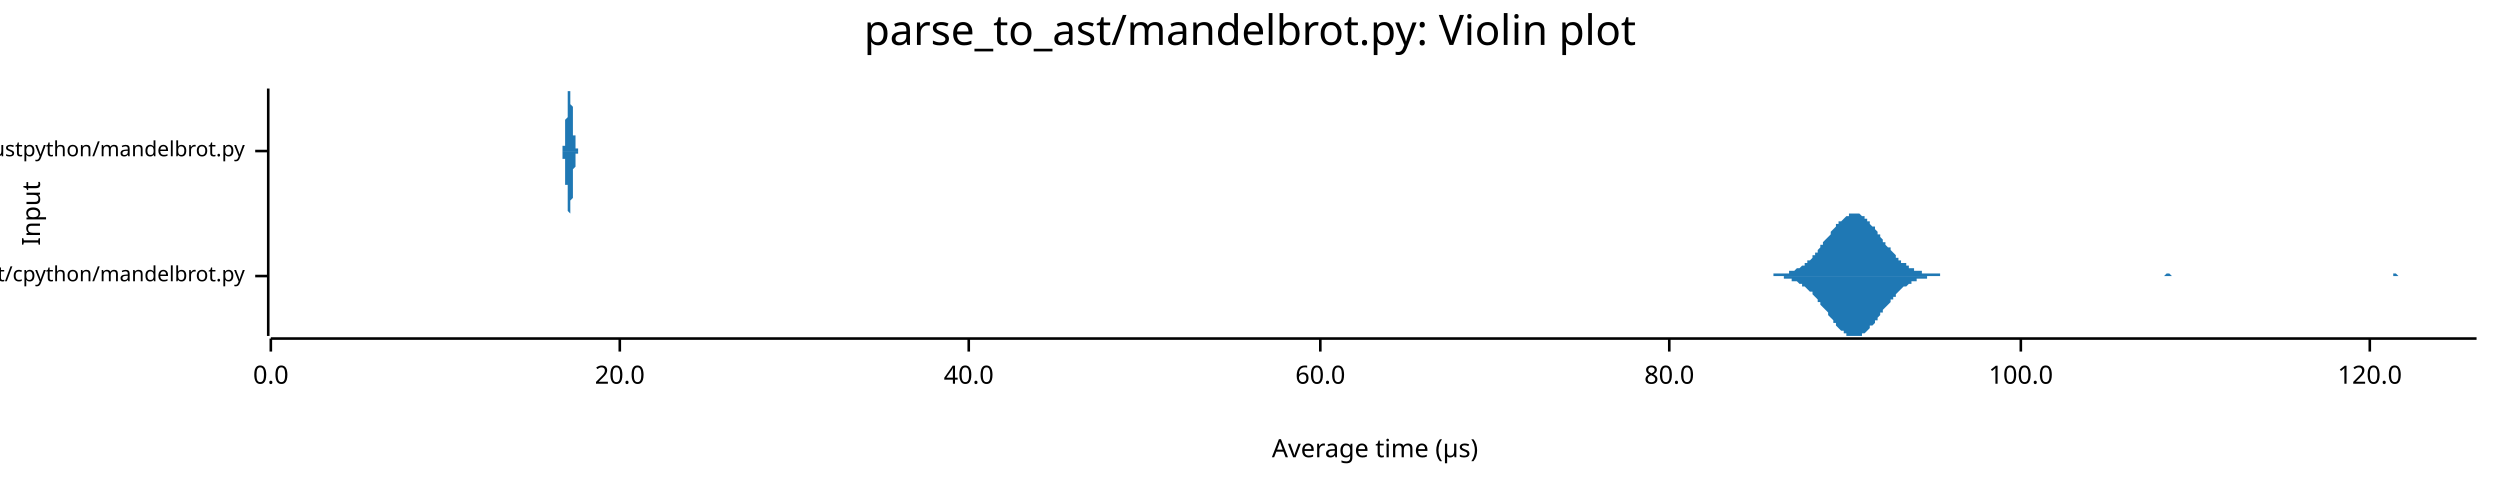
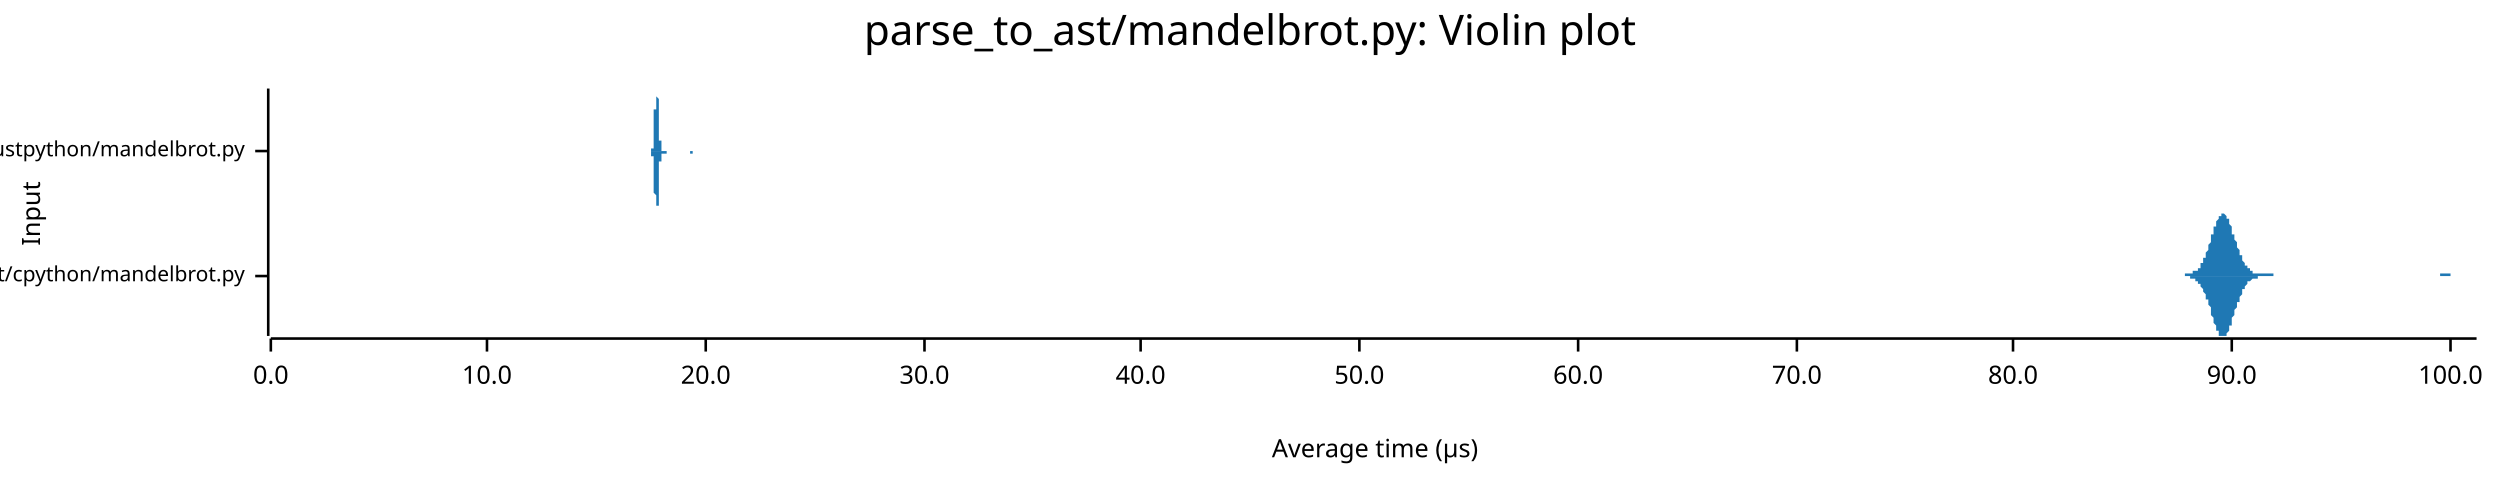
<svg xmlns="http://www.w3.org/2000/svg" width="960" height="186" viewBox="0 0 960 186">
  <text x="480" y="5" dy="0.76em" text-anchor="middle" font-family="sans-serif" font-size="16.129" opacity="1" fill="#000000">
parse_to_ast/mandelbrot.py: Violin plot
</text>
  <text x="8" y="82" dy="0.76em" text-anchor="middle" font-family="sans-serif" font-size="9.677" opacity="1" fill="#000000" transform="rotate(270, 8, 82)">
Input
</text>
  <text x="528" y="178" dy="-0.5ex" text-anchor="middle" font-family="sans-serif" font-size="9.677" opacity="1" fill="#000000">
Average time (µs)
</text>
  <polyline fill="none" opacity="1" stroke="#000000" stroke-width="1" points="103,34 103,129 " />
  <text x="94" y="106" dy="0.5ex" text-anchor="end" font-family="sans-serif" font-size="8.065" opacity="1" fill="#000000">
parse_to_ast/cpython/mandelbrot.py
</text>
  <polyline fill="none" opacity="1" stroke="#000000" stroke-width="1" points="98,106 103,106 " />
  <text x="94" y="58" dy="0.5ex" text-anchor="end" font-family="sans-serif" font-size="8.065" opacity="1" fill="#000000">
parse_to_ast/rustpython/mandelbrot.py
</text>
  <polyline fill="none" opacity="1" stroke="#000000" stroke-width="1" points="98,58 103,58 " />
  <polyline fill="none" opacity="1" stroke="#000000" stroke-width="1" points="104,130 951,130 " />
  <text x="104" y="140" dy="0.76em" text-anchor="middle" font-family="sans-serif" font-size="9.677" opacity="1" fill="#000000">
0.0
</text>
  <polyline fill="none" opacity="1" stroke="#000000" stroke-width="1" points="104,130 104,135 " />
-   <text x="238" y="140" dy="0.76em" text-anchor="middle" font-family="sans-serif" font-size="9.677" opacity="1" fill="#000000">
+   <text x="187" y="140" dy="0.76em" text-anchor="middle" font-family="sans-serif" font-size="9.677" opacity="1" fill="#000000">
+ 10.0
+ </text>
+   <polyline fill="none" opacity="1" stroke="#000000" stroke-width="1" points="187,130 187,135 " />
+   <text x="271" y="140" dy="0.76em" text-anchor="middle" font-family="sans-serif" font-size="9.677" opacity="1" fill="#000000">
20.0
</text>
-   <polyline fill="none" opacity="1" stroke="#000000" stroke-width="1" points="238,130 238,135 " />
-   <text x="372" y="140" dy="0.76em" text-anchor="middle" font-family="sans-serif" font-size="9.677" opacity="1" fill="#000000">
+   <polyline fill="none" opacity="1" stroke="#000000" stroke-width="1" points="271,130 271,135 " />
+   <text x="355" y="140" dy="0.76em" text-anchor="middle" font-family="sans-serif" font-size="9.677" opacity="1" fill="#000000">
+ 30.0
+ </text>
+   <polyline fill="none" opacity="1" stroke="#000000" stroke-width="1" points="355,130 355,135 " />
+   <text x="438" y="140" dy="0.76em" text-anchor="middle" font-family="sans-serif" font-size="9.677" opacity="1" fill="#000000">
40.0
</text>
-   <polyline fill="none" opacity="1" stroke="#000000" stroke-width="1" points="372,130 372,135 " />
-   <text x="507" y="140" dy="0.76em" text-anchor="middle" font-family="sans-serif" font-size="9.677" opacity="1" fill="#000000">
+   <polyline fill="none" opacity="1" stroke="#000000" stroke-width="1" points="438,130 438,135 " />
+   <text x="522" y="140" dy="0.76em" text-anchor="middle" font-family="sans-serif" font-size="9.677" opacity="1" fill="#000000">
+ 50.0
+ </text>
+   <polyline fill="none" opacity="1" stroke="#000000" stroke-width="1" points="522,130 522,135 " />
+   <text x="606" y="140" dy="0.76em" text-anchor="middle" font-family="sans-serif" font-size="9.677" opacity="1" fill="#000000">
60.0
</text>
-   <polyline fill="none" opacity="1" stroke="#000000" stroke-width="1" points="507,130 507,135 " />
-   <text x="641" y="140" dy="0.76em" text-anchor="middle" font-family="sans-serif" font-size="9.677" opacity="1" fill="#000000">
+   <polyline fill="none" opacity="1" stroke="#000000" stroke-width="1" points="606,130 606,135 " />
+   <text x="690" y="140" dy="0.76em" text-anchor="middle" font-family="sans-serif" font-size="9.677" opacity="1" fill="#000000">
+ 70.0
+ </text>
+   <polyline fill="none" opacity="1" stroke="#000000" stroke-width="1" points="690,130 690,135 " />
+   <text x="773" y="140" dy="0.76em" text-anchor="middle" font-family="sans-serif" font-size="9.677" opacity="1" fill="#000000">
80.0
</text>
-   <polyline fill="none" opacity="1" stroke="#000000" stroke-width="1" points="641,130 641,135 " />
-   <text x="776" y="140" dy="0.76em" text-anchor="middle" font-family="sans-serif" font-size="9.677" opacity="1" fill="#000000">
+   <polyline fill="none" opacity="1" stroke="#000000" stroke-width="1" points="773,130 773,135 " />
+   <text x="857" y="140" dy="0.76em" text-anchor="middle" font-family="sans-serif" font-size="9.677" opacity="1" fill="#000000">
+ 90.0
+ </text>
+   <polyline fill="none" opacity="1" stroke="#000000" stroke-width="1" points="857,130 857,135 " />
+   <text x="941" y="140" dy="0.76em" text-anchor="middle" font-family="sans-serif" font-size="9.677" opacity="1" fill="#000000">
100.0
</text>
-   <polyline fill="none" opacity="1" stroke="#000000" stroke-width="1" points="776,130 776,135 " />
-   <text x="910" y="140" dy="0.76em" text-anchor="middle" font-family="sans-serif" font-size="9.677" opacity="1" fill="#000000">
- 120.0
- </text>
-   <polyline fill="none" opacity="1" stroke="#000000" stroke-width="1" points="910,130 910,135 " />
-   <polygon opacity="1" fill="#1F78B4" points="678,106 679,106 679,106 680,106 680,106 681,106 681,105 682,105 682,105 683,105 683,105 684,105 685,105 685,105 686,105 686,105 687,105 687,104 688,104 688,104 689,104 689,104 690,103 691,103 691,103 692,102 692,102 693,102 693,101 694,101 694,100 695,100 696,99 696,98 697,98 697,97 698,97 698,96 699,95 699,94 700,94 700,93 701,92 702,91 702,91 703,90 703,89 704,88 704,88 705,87 705,86 706,86 706,85 707,85 708,84 708,84 709,83 709,83 710,83 710,82 711,82 711,82 712,82 712,82 713,82 714,82 714,82 715,83 715,83 716,83 716,84 717,84 717,85 718,85 718,86 719,87 720,87 720,88 721,89 721,90 722,90 722,91 723,92 723,93 724,93 724,94 725,95 726,95 726,96 727,97 727,97 728,98 728,99 729,99 729,100 730,100 730,101 731,101 732,101 732,102 733,102 733,103 734,103 734,103 735,103 735,104 736,104 736,104 737,104 738,104 738,105 739,105 739,105 740,105 740,105 741,105 741,105 742,105 742,105 743,105 744,105 744,105 745,105 745,106 746,106 746,106 747,106 747,106 748,106 748,106 749,106 750,106 750,106 751,106 751,106 752,106 752,106 753,106 753,106 754,106 754,106 755,106 756,106 756,106 757,106 757,106 758,106 758,106 759,106 759,106 760,106 760,106 761,106 762,106 762,106 763,106 763,106 764,106 764,106 765,106 765,106 766,106 766,106 767,106 768,106 768,106 769,106 769,106 770,106 770,106 771,106 771,106 772,106 772,106 773,106 774,106 774,106 775,106 775,106 776,106 776,106 777,106 777,106 778,106 778,106 779,106 780,106 780,106 781,106 781,106 782,106 782,106 783,106 783,106 784,106 785,106 785,106 786,106 786,106 787,106 787,106 788,106 788,106 789,106 789,106 790,106 791,106 791,106 792,106 792,106 793,106 793,106 794,106 794,106 795,106 795,106 796,106 797,106 797,106 798,106 798,106 799,106 799,106 800,106 800,106 801,106 801,106 802,106 803,106 803,106 804,106 804,106 805,106 805,106 806,106 806,106 807,106 807,106 808,106 809,106 809,106 810,106 810,106 811,106 811,106 812,106 812,106 813,106 813,106 814,106 815,106 815,106 816,106 816,106 817,106 817,106 818,106 818,106 819,106 819,106 820,106 821,106 821,106 822,106 822,106 823,106 823,106 824,106 824,106 825,106 825,106 826,106 827,106 827,106 828,106 828,106 829,106 829,106 830,106 830,106 831,106 831,106 832,105 833,105 833,105 834,106 834,106 835,106 835,106 836,106 836,106 837,106 837,106 838,106 839,106 839,106 840,106 840,106 841,106 841,106 842,106 842,106 843,106 843,106 844,106 845,106 845,106 846,106 846,106 847,106 847,106 848,106 848,106 849,106 849,106 850,106 851,106 851,106 852,106 852,106 853,106 853,106 854,106 854,106 855,106 855,106 856,106 857,106 857,106 858,106 858,106 859,106 859,106 860,106 860,106 861,106 861,106 862,106 863,106 863,106 864,106 864,106 865,106 865,106 866,106 866,106 867,106 868,106 868,106 869,106 869,106 870,106 870,106 871,106 871,106 872,106 872,106 873,106 874,106 874,106 875,106 875,106 876,106 876,106 877,106 877,106 878,106 878,106 879,106 880,106 880,106 881,106 881,106 882,106 882,106 883,106 883,106 884,106 884,106 885,106 886,106 886,106 887,106 887,106 888,106 888,106 889,106 889,106 890,106 890,106 891,106 892,106 892,106 893,106 893,106 894,106 894,106 895,106 895,106 896,106 896,106 897,106 898,106 898,106 899,106 899,106 900,106 900,106 901,106 901,106 902,106 902,106 903,106 904,106 904,106 905,106 905,106 906,106 906,106 907,106 907,106 908,106 908,106 909,106 910,106 910,106 911,106 911,106 912,106 912,106 913,106 913,106 914,106 914,106 915,106 916,106 916,106 917,106 917,106 918,106 918,106 919,106 919,105 920,105 920,105 921,106 922,106 922,106 923,106 923,106 924,106 924,106 925,106 925,106 926,106 926,106 927,106 928,106 928,106 929,106 929,106 930,106 930,106 931,106 931,106 932,106 932,106 933,106 934,106 934,106 935,106 935,106 936,106 936,106 937,106 937,106 938,106 938,106 939,106 940,106 940,106 941,106 941,106 942,106 942,106 943,106 943,106 944,106 944,106 945,106 946,106 946,106 947,106 947,106 948,106 948,106 949,106 949,106 950,106 951,106 951,106 678,106 " />
-   <polygon opacity="1" fill="#1F78B4" points="678,106 679,106 679,106 680,106 680,106 681,106 681,106 682,106 682,106 683,106 683,106 684,106 685,106 685,107 686,107 686,107 687,107 687,107 688,107 688,108 689,108 689,108 690,108 691,109 691,109 692,109 692,110 693,110 693,110 694,111 694,111 695,112 696,112 696,113 697,114 697,114 698,115 698,116 699,116 699,117 700,118 700,118 701,119 702,120 702,121 703,122 703,122 704,123 704,124 705,124 705,125 706,126 706,126 707,127 708,127 708,128 709,128 709,129 710,129 710,129 711,129 711,129 712,129 712,129 713,129 714,129 714,129 715,129 715,128 716,128 716,128 717,127 717,127 718,126 718,125 719,125 720,124 720,123 721,123 721,122 722,121 722,120 723,120 723,119 724,118 724,118 725,117 726,116 726,115 727,115 727,114 728,114 728,113 729,112 729,112 730,111 730,111 731,110 732,110 732,110 733,109 733,109 734,109 734,108 735,108 735,108 736,108 736,107 737,107 738,107 738,107 739,107 739,107 740,107 740,106 741,106 741,106 742,106 742,106 743,106 744,106 744,106 745,106 745,106 746,106 746,106 747,106 747,106 748,106 748,106 749,106 750,106 750,106 751,106 751,106 752,106 752,106 753,106 753,106 754,106 754,106 755,106 756,106 756,106 757,106 757,106 758,106 758,106 759,106 759,106 760,106 760,106 761,106 762,106 762,106 763,106 763,106 764,106 764,106 765,106 765,106 766,106 766,106 767,106 768,106 768,106 769,106 769,106 770,106 770,106 771,106 771,106 772,106 772,106 773,106 774,106 774,106 775,106 775,106 776,106 776,106 777,106 777,106 778,106 778,106 779,106 780,106 780,106 781,106 781,106 782,106 782,106 783,106 783,106 784,106 785,106 785,106 786,106 786,106 787,106 787,106 788,106 788,106 789,106 789,106 790,106 791,106 791,106 792,106 792,106 793,106 793,106 794,106 794,106 795,106 795,106 796,106 797,106 797,106 798,106 798,106 799,106 799,106 800,106 800,106 801,106 801,106 802,106 803,106 803,106 804,106 804,106 805,106 805,106 806,106 806,106 807,106 807,106 808,106 809,106 809,106 810,106 810,106 811,106 811,106 812,106 812,106 813,106 813,106 814,106 815,106 815,106 816,106 816,106 817,106 817,106 818,106 818,106 819,106 819,106 820,106 821,106 821,106 822,106 822,106 823,106 823,106 824,106 824,106 825,106 825,106 826,106 827,106 827,106 828,106 828,106 829,106 829,106 830,106 830,106 831,106 831,106 832,106 833,106 833,106 834,106 834,106 835,106 835,106 836,106 836,106 837,106 837,106 838,106 839,106 839,106 840,106 840,106 841,106 841,106 842,106 842,106 843,106 843,106 844,106 845,106 845,106 846,106 846,106 847,106 847,106 848,106 848,106 849,106 849,106 850,106 851,106 851,106 852,106 852,106 853,106 853,106 854,106 854,106 855,106 855,106 856,106 857,106 857,106 858,106 858,106 859,106 859,106 860,106 860,106 861,106 861,106 862,106 863,106 863,106 864,106 864,106 865,106 865,106 866,106 866,106 867,106 868,106 868,106 869,106 869,106 870,106 870,106 871,106 871,106 872,106 872,106 873,106 874,106 874,106 875,106 875,106 876,106 876,106 877,106 877,106 878,106 878,106 879,106 880,106 880,106 881,106 881,106 882,106 882,106 883,106 883,106 884,106 884,106 885,106 886,106 886,106 887,106 887,106 888,106 888,106 889,106 889,106 890,106 890,106 891,106 892,106 892,106 893,106 893,106 894,106 894,106 895,106 895,106 896,106 896,106 897,106 898,106 898,106 899,106 899,106 900,106 900,106 901,106 901,106 902,106 902,106 903,106 904,106 904,106 905,106 905,106 906,106 906,106 907,106 907,106 908,106 908,106 909,106 910,106 910,106 911,106 911,106 912,106 912,106 913,106 913,106 914,106 914,106 915,106 916,106 916,106 917,106 917,106 918,106 918,106 919,106 919,106 920,106 920,106 921,106 922,106 922,106 923,106 923,106 924,106 924,106 925,106 925,106 926,106 926,106 927,106 928,106 928,106 929,106 929,106 930,106 930,106 931,106 931,106 932,106 932,106 933,106 934,106 934,106 935,106 935,106 936,106 936,106 937,106 937,106 938,106 938,106 939,106 940,106 940,106 941,106 941,106 942,106 942,106 943,106 943,106 944,106 944,106 945,106 946,106 946,106 947,106 947,106 948,106 948,106 949,106 949,106 950,106 951,106 951,106 678,106 " />
-   <polygon opacity="1" fill="#1F78B4" points="215,58 215,58 215,58 215,58 215,58 215,58 215,58 216,58 216,58 216,58 216,58 216,58 216,58 216,58 216,57 216,57 216,57 216,57 216,57 216,57 216,56 216,56 216,56 217,56 217,55 217,55 217,54 217,54 217,53 217,53 217,52 217,52 217,51 217,51 217,50 217,49 217,48 217,48 217,47 217,46 218,45 218,44 218,43 218,43 218,42 218,41 218,40 218,39 218,39 218,38 218,37 218,37 218,36 218,36 218,35 218,35 219,35 219,35 219,35 219,34 219,35 219,35 219,35 219,35 219,36 219,36 219,37 219,37 219,38 219,38 219,39 219,40 220,41 220,41 220,42 220,43 220,44 220,45 220,45 220,46 220,47 220,48 220,49 220,49 220,50 220,51 220,51 220,52 221,52 221,53 221,53 221,54 221,54 221,55 221,55 221,55 221,56 221,56 221,56 221,56 221,57 221,57 221,57 221,57 222,57 222,57 222,57 222,57 222,58 222,58 222,58 222,58 222,58 222,58 222,58 222,58 222,58 222,58 222,58 222,58 223,58 223,58 223,58 223,58 223,58 223,58 223,58 223,58 223,58 223,58 223,58 223,58 223,58 223,58 223,58 223,58 223,58 224,58 224,58 224,58 224,58 224,58 224,58 224,58 224,58 224,58 224,58 224,58 224,58 224,58 224,58 224,58 224,58 225,58 225,58 225,58 225,58 225,58 225,58 225,58 225,58 225,58 225,58 225,58 225,58 225,58 225,58 225,58 225,58 226,58 226,58 226,58 226,58 226,58 226,58 226,58 226,58 226,58 226,58 226,58 226,58 226,58 226,58 226,58 226,58 227,58 227,58 227,58 227,58 227,58 227,58 227,58 227,58 227,58 227,58 227,58 227,58 227,58 227,58 227,58 227,58 228,58 228,58 228,58 228,58 228,58 228,58 228,58 228,58 228,58 228,58 228,58 228,58 228,58 228,58 228,58 228,58 228,58 229,58 229,58 229,58 229,58 229,58 229,58 229,58 229,58 229,58 229,58 229,58 229,58 229,58 229,58 229,58 229,58 230,58 230,58 230,58 230,58 230,58 230,58 230,58 230,58 230,58 230,58 230,58 230,58 230,58 230,58 230,58 230,58 231,58 231,58 231,58 231,58 231,58 231,58 231,58 231,58 231,58 231,58 231,58 231,58 231,58 231,58 231,58 231,58 232,58 232,58 232,58 232,58 232,58 232,58 232,58 232,58 232,58 232,58 232,58 232,58 232,58 232,58 232,58 232,58 233,58 233,58 233,58 233,58 233,58 233,58 233,58 233,58 233,58 233,58 233,58 233,58 233,58 233,58 233,58 233,58 233,58 234,58 234,58 234,58 234,58 234,58 234,58 234,58 234,58 234,58 234,58 234,58 234,58 234,58 234,58 234,58 234,58 235,58 235,58 235,58 235,58 235,58 235,58 235,58 235,58 235,58 235,58 235,58 235,58 235,58 235,58 235,58 235,58 236,58 236,58 236,58 236,58 236,58 236,58 236,58 236,58 236,58 236,58 236,58 236,58 236,58 236,58 236,58 236,58 237,58 237,58 237,58 237,58 237,58 237,58 237,58 237,58 237,58 237,58 237,58 237,58 237,58 237,58 237,58 237,58 238,58 238,58 238,58 238,58 238,58 238,58 238,58 238,58 238,58 238,58 238,58 238,58 238,58 238,58 238,58 238,58 239,58 239,58 239,58 239,58 239,58 239,58 239,58 239,58 239,58 239,58 239,58 239,58 239,58 239,58 239,58 239,58 239,58 240,58 240,58 240,58 240,58 240,58 240,58 240,58 240,58 240,58 240,58 240,58 240,58 240,58 240,58 240,58 240,58 241,58 241,58 241,58 241,58 241,58 241,58 241,58 241,58 241,58 241,58 241,58 241,58 241,58 241,58 241,58 241,58 242,58 242,58 242,58 242,58 242,58 242,58 242,58 242,58 242,58 242,58 242,58 242,58 242,58 242,58 242,58 242,58 243,58 243,58 243,58 243,58 243,58 243,58 243,58 243,58 243,58 243,58 243,58 243,58 243,58 243,58 243,58 243,58 244,58 244,58 244,58 244,58 244,58 244,58 244,58 244,58 244,58 244,58 244,58 244,58 244,58 244,58 244,58 244,58 244,58 245,58 245,58 245,58 245,58 245,58 245,58 245,58 245,58 245,58 245,58 245,58 245,58 245,58 245,58 245,58 245,58 246,58 246,58 246,58 246,58 246,58 246,58 246,58 246,58 215,58 " />
-   <polygon opacity="1" fill="#1F78B4" points="215,58 215,58 215,58 215,58 215,58 215,58 215,58 216,58 216,59 216,59 216,59 216,59 216,59 216,59 216,59 216,59 216,59 216,59 216,60 216,60 216,60 216,60 216,61 217,61 217,61 217,62 217,62 217,63 217,63 217,64 217,64 217,65 217,65 217,66 217,67 217,67 217,68 217,69 217,70 217,71 218,71 218,72 218,73 218,74 218,75 218,76 218,76 218,77 218,78 218,78 218,79 218,80 218,80 218,81 218,81 218,81 219,82 219,82 219,82 219,82 219,82 219,82 219,82 219,81 219,81 219,80 219,80 219,79 219,79 219,78 219,77 219,77 220,76 220,75 220,74 220,74 220,73 220,72 220,71 220,70 220,69 220,69 220,68 220,67 220,67 220,66 220,65 220,65 221,64 221,64 221,63 221,63 221,62 221,62 221,61 221,61 221,61 221,61 221,60 221,60 221,60 221,60 221,60 221,59 222,59 222,59 222,59 222,59 222,59 222,59 222,59 222,59 222,59 222,59 222,59 222,59 222,59 222,59 222,59 222,58 223,58 223,58 223,58 223,58 223,58 223,58 223,58 223,58 223,58 223,58 223,58 223,58 223,58 223,58 223,58 223,58 223,58 224,58 224,58 224,58 224,58 224,58 224,58 224,58 224,58 224,58 224,58 224,58 224,58 224,58 224,58 224,58 224,58 225,58 225,58 225,58 225,58 225,58 225,58 225,58 225,58 225,58 225,58 225,58 225,58 225,58 225,58 225,58 225,58 226,58 226,58 226,58 226,58 226,58 226,58 226,58 226,58 226,58 226,58 226,58 226,58 226,58 226,58 226,58 226,58 227,58 227,58 227,58 227,58 227,58 227,58 227,58 227,58 227,58 227,58 227,58 227,58 227,58 227,58 227,58 227,58 228,58 228,58 228,58 228,58 228,58 228,58 228,58 228,58 228,58 228,58 228,58 228,58 228,58 228,58 228,58 228,58 228,58 229,58 229,58 229,58 229,58 229,58 229,58 229,58 229,58 229,58 229,58 229,58 229,58 229,58 229,58 229,58 229,58 230,58 230,58 230,58 230,58 230,58 230,58 230,58 230,58 230,58 230,58 230,58 230,58 230,58 230,58 230,58 230,58 231,58 231,58 231,58 231,58 231,58 231,58 231,58 231,58 231,58 231,58 231,58 231,58 231,58 231,58 231,58 231,58 232,58 232,58 232,58 232,58 232,58 232,58 232,58 232,58 232,58 232,58 232,58 232,58 232,58 232,58 232,58 232,58 233,58 233,58 233,58 233,58 233,58 233,58 233,58 233,58 233,58 233,58 233,58 233,58 233,58 233,58 233,58 233,58 233,58 234,58 234,58 234,58 234,58 234,58 234,58 234,58 234,58 234,58 234,58 234,58 234,58 234,58 234,58 234,58 234,58 235,58 235,58 235,58 235,58 235,58 235,58 235,58 235,58 235,58 235,58 235,58 235,58 235,58 235,58 235,58 235,58 236,58 236,58 236,58 236,58 236,58 236,58 236,58 236,58 236,58 236,58 236,58 236,58 236,58 236,58 236,58 236,58 237,58 237,58 237,58 237,58 237,58 237,58 237,58 237,58 237,58 237,58 237,58 237,58 237,58 237,58 237,58 237,58 238,58 238,58 238,58 238,58 238,58 238,58 238,58 238,58 238,58 238,58 238,58 238,58 238,58 238,58 238,58 238,58 239,58 239,58 239,58 239,58 239,58 239,58 239,58 239,58 239,58 239,58 239,58 239,58 239,58 239,58 239,58 239,58 239,58 240,58 240,58 240,58 240,58 240,58 240,58 240,58 240,58 240,58 240,58 240,58 240,58 240,58 240,58 240,58 240,58 241,58 241,58 241,58 241,58 241,58 241,58 241,58 241,58 241,58 241,58 241,58 241,58 241,58 241,58 241,58 241,58 242,58 242,58 242,58 242,58 242,58 242,58 242,58 242,58 242,58 242,58 242,58 242,58 242,58 242,58 242,58 242,58 243,58 243,58 243,58 243,58 243,58 243,59 243,58 243,58 243,58 243,58 243,58 243,58 243,58 243,58 243,58 243,58 244,58 244,58 244,58 244,58 244,58 244,58 244,58 244,58 244,58 244,58 244,58 244,58 244,58 244,58 244,58 244,58 244,58 245,58 245,58 245,58 245,58 245,58 245,58 245,58 245,58 245,58 245,58 245,58 245,58 245,58 245,58 245,58 245,58 246,58 246,58 246,58 246,58 246,58 246,58 246,58 246,58 215,58 " />
+   <polyline fill="none" opacity="1" stroke="#000000" stroke-width="1" points="941,130 941,135 " />
+   <polygon opacity="1" fill="#1F78B4" points="833,106 833,106 833,106 834,106 834,106 834,106 834,106 835,106 835,106 835,106 835,106 836,106 836,106 836,106 836,106 837,106 837,106 837,106 837,106 837,106 838,106 838,106 838,106 838,106 839,106 839,105 839,105 839,105 840,105 840,105 840,105 840,105 841,105 841,105 841,105 841,105 841,105 842,105 842,105 842,105 842,104 843,104 843,104 843,104 843,104 844,104 844,103 844,103 844,103 845,103 845,102 845,102 845,102 845,101 846,101 846,100 846,100 846,99 847,99 847,98 847,98 847,97 848,96 848,96 848,95 848,94 849,93 849,93 849,92 849,91 849,90 850,90 850,89 850,88 850,87 851,87 851,86 851,85 851,85 852,84 852,84 852,83 852,83 853,83 853,82 853,82 853,82 853,82 854,82 854,82 854,82 854,82 855,83 855,83 855,83 855,84 856,84 856,85 856,85 856,86 857,87 857,87 857,88 857,89 857,90 858,90 858,91 858,92 858,92 859,93 859,94 859,95 859,95 860,96 860,97 860,97 860,98 861,98 861,99 861,99 861,100 861,100 862,101 862,101 862,102 862,102 863,102 863,103 863,103 863,103 864,103 864,104 864,104 864,104 865,104 865,104 865,104 865,104 865,105 866,105 866,105 866,105 866,105 867,105 867,105 867,105 867,105 868,105 868,105 868,105 868,105 869,105 869,105 869,105 869,105 869,105 870,105 870,105 870,105 870,105 871,105 871,105 871,105 871,105 872,105 872,105 872,105 872,105 873,105 873,105 873,105 873,106 873,106 874,106 874,106 874,106 874,106 875,106 875,106 875,106 875,106 876,106 876,106 876,106 876,106 877,106 877,106 877,106 877,106 877,106 878,106 878,106 878,106 878,106 879,106 879,106 879,106 879,106 880,106 880,106 880,106 880,106 881,106 881,106 881,106 881,106 881,106 882,106 882,106 882,106 882,106 883,106 883,106 883,106 883,106 884,106 884,106 884,106 884,106 885,106 885,106 885,106 885,106 886,106 886,106 886,106 886,106 886,106 887,106 887,106 887,106 887,106 888,106 888,106 888,106 888,106 889,106 889,106 889,106 889,106 890,106 890,106 890,106 890,106 890,106 891,106 891,106 891,106 891,106 892,106 892,106 892,106 892,106 893,106 893,106 893,106 893,106 894,106 894,106 894,106 894,106 894,106 895,106 895,106 895,106 895,106 896,106 896,106 896,106 896,106 897,106 897,106 897,106 897,106 898,106 898,106 898,106 898,106 898,106 899,106 899,106 899,106 899,106 900,106 900,106 900,106 900,106 901,106 901,106 901,106 901,106 902,106 902,106 902,106 902,106 902,106 903,106 903,106 903,106 903,106 904,106 904,106 904,106 904,106 905,106 905,106 905,106 905,106 906,106 906,106 906,106 906,106 906,106 907,106 907,106 907,106 907,106 908,106 908,106 908,106 908,106 909,106 909,106 909,106 909,106 910,106 910,106 910,106 910,106 910,106 911,106 911,106 911,106 911,106 912,106 912,106 912,106 912,106 913,106 913,106 913,106 913,106 914,106 914,106 914,106 914,106 914,106 915,106 915,106 915,106 915,106 916,106 916,106 916,106 916,106 917,106 917,106 917,106 917,106 918,106 918,106 918,106 918,106 918,106 919,106 919,106 919,106 919,106 920,106 920,106 920,106 920,106 921,106 921,106 921,106 921,106 922,106 922,106 922,106 922,106 922,106 923,106 923,106 923,106 923,106 924,106 924,106 924,106 924,106 925,106 925,106 925,106 925,106 926,106 926,106 926,106 926,106 926,106 927,106 927,106 927,106 927,106 928,106 928,106 928,106 928,106 929,106 929,106 929,106 929,106 930,106 930,106 930,106 930,106 930,106 931,106 931,106 931,106 931,106 932,106 932,106 932,106 932,106 933,106 933,106 933,106 933,106 934,106 934,106 934,106 934,106 934,106 935,106 935,106 935,106 935,106 936,106 936,106 936,106 936,106 937,106 937,106 937,105 937,105 938,105 938,105 938,105 938,105 938,105 939,105 939,105 939,105 939,105 940,105 940,105 940,105 940,105 941,105 941,105 941,106 941,106 942,106 942,106 942,106 942,106 942,106 943,106 943,106 943,106 943,106 944,106 944,106 944,106 944,106 945,106 945,106 945,106 945,106 946,106 946,106 946,106 946,106 946,106 947,106 947,106 947,106 947,106 948,106 948,106 948,106 948,106 949,106 949,106 949,106 949,106 950,106 950,106 950,106 950,106 951,106 951,106 833,106 " />
+   <polygon opacity="1" fill="#1F78B4" points="833,106 833,106 833,106 834,106 834,106 834,106 834,106 835,106 835,106 835,106 835,106 836,106 836,106 836,106 836,106 837,106 837,106 837,106 837,106 837,106 838,106 838,106 838,106 838,106 839,106 839,106 839,106 839,106 840,106 840,106 840,106 840,106 841,106 841,106 841,106 841,107 841,107 842,107 842,107 842,107 842,107 843,107 843,107 843,108 843,108 844,108 844,108 844,108 844,109 845,109 845,109 845,110 845,110 845,110 846,111 846,111 846,112 846,112 847,113 847,113 847,114 847,115 848,115 848,116 848,117 848,117 849,118 849,119 849,120 849,120 849,121 850,122 850,123 850,123 850,124 851,125 851,125 851,126 851,127 852,127 852,128 852,128 852,129 853,129 853,129 853,129 853,129 853,129 854,129 854,129 854,129 854,129 855,129 855,128 855,128 855,128 856,127 856,127 856,126 856,125 857,125 857,124 857,123 857,123 857,122 858,121 858,120 858,120 858,119 859,118 859,118 859,117 859,116 860,116 860,115 860,114 860,114 861,113 861,113 861,112 861,112 861,111 862,111 862,110 862,110 862,110 863,109 863,109 863,109 863,108 864,108 864,108 864,108 864,108 865,107 865,107 865,107 865,107 865,107 866,107 866,107 866,107 866,107 867,107 867,106 867,106 867,106 868,106 868,106 868,106 868,106 869,106 869,106 869,106 869,106 869,106 870,106 870,106 870,106 870,106 871,106 871,106 871,106 871,106 872,106 872,106 872,106 872,106 873,106 873,106 873,106 873,106 873,106 874,106 874,106 874,106 874,106 875,106 875,106 875,106 875,106 876,106 876,106 876,106 876,106 877,106 877,106 877,106 877,106 877,106 878,106 878,106 878,106 878,106 879,106 879,106 879,106 879,106 880,106 880,106 880,106 880,106 881,106 881,106 881,106 881,106 881,106 882,106 882,106 882,106 882,106 883,106 883,106 883,106 883,106 884,106 884,106 884,106 884,106 885,106 885,106 885,106 885,106 886,106 886,106 886,106 886,106 886,106 887,106 887,106 887,106 887,106 888,106 888,106 888,106 888,106 889,106 889,106 889,106 889,106 890,106 890,106 890,106 890,106 890,106 891,106 891,106 891,106 891,106 892,106 892,106 892,106 892,106 893,106 893,106 893,106 893,106 894,106 894,106 894,106 894,106 894,106 895,106 895,106 895,106 895,106 896,106 896,106 896,106 896,106 897,106 897,106 897,106 897,106 898,106 898,106 898,106 898,106 898,106 899,106 899,106 899,106 899,106 900,106 900,106 900,106 900,106 901,106 901,106 901,106 901,106 902,106 902,106 902,106 902,106 902,106 903,106 903,106 903,106 903,106 904,106 904,106 904,106 904,106 905,106 905,106 905,106 905,106 906,106 906,106 906,106 906,106 906,106 907,106 907,106 907,106 907,106 908,106 908,106 908,106 908,106 909,106 909,106 909,106 909,106 910,106 910,106 910,106 910,106 910,106 911,106 911,106 911,106 911,106 912,106 912,106 912,106 912,106 913,106 913,106 913,106 913,106 914,106 914,106 914,106 914,106 914,106 915,106 915,106 915,106 915,106 916,106 916,106 916,106 916,106 917,106 917,106 917,106 917,106 918,106 918,106 918,106 918,106 918,106 919,106 919,106 919,106 919,106 920,106 920,106 920,106 920,106 921,106 921,106 921,106 921,106 922,106 922,106 922,106 922,106 922,106 923,106 923,106 923,106 923,106 924,106 924,106 924,106 924,106 925,106 925,106 925,106 925,106 926,106 926,106 926,106 926,106 926,106 927,106 927,106 927,106 927,106 928,106 928,106 928,106 928,106 929,106 929,106 929,106 929,106 930,106 930,106 930,106 930,106 930,106 931,106 931,106 931,106 931,106 932,106 932,106 932,106 932,106 933,106 933,106 933,106 933,106 934,106 934,106 934,106 934,106 934,106 935,106 935,106 935,106 935,106 936,106 936,106 936,106 936,106 937,106 937,106 937,106 937,106 938,106 938,106 938,106 938,106 938,106 939,106 939,106 939,106 939,106 940,106 940,106 940,106 940,106 941,106 941,106 941,106 941,106 942,106 942,106 942,106 942,106 942,106 943,106 943,106 943,106 943,106 944,106 944,106 944,106 944,106 945,106 945,106 945,106 945,106 946,106 946,106 946,106 946,106 946,106 947,106 947,106 947,106 947,106 948,106 948,106 948,106 948,106 949,106 949,106 949,106 949,106 950,106 950,106 950,106 950,106 951,106 951,106 833,106 " />
+   <polygon opacity="1" fill="#1F78B4" points="250,58 250,58 250,58 250,58 250,58 250,58 250,58 250,58 250,58 250,58 250,58 250,58 250,58 250,58 250,58 250,58 250,58 250,58 250,58 250,57 250,57 250,57 250,57 251,57 251,57 251,56 251,56 251,56 251,56 251,55 251,55 251,55 251,54 251,54 251,53 251,53 251,52 251,52 251,51 251,51 251,50 251,50 251,49 251,48 251,48 251,47 251,46 251,45 251,45 251,44 251,43 251,42 252,42 252,41 252,40 252,40 252,39 252,38 252,38 252,37 252,37 252,36 252,36 252,36 252,35 252,35 252,35 252,35 252,35 252,34 252,35 252,35 252,35 252,35 252,35 252,36 252,36 252,36 252,37 252,37 253,38 253,38 253,39 253,39 253,40 253,41 253,41 253,42 253,43 253,43 253,44 253,45 253,46 253,46 253,47 253,48 253,48 253,49 253,49 253,50 253,50 253,51 253,52 253,52 253,52 253,53 253,53 253,54 253,54 254,54 254,55 254,55 254,55 254,56 254,56 254,56 254,56 254,56 254,57 254,57 254,57 254,57 254,57 254,57 254,57 254,57 254,57 254,57 254,58 254,58 254,58 254,58 254,58 254,58 254,58 254,58 254,58 254,58 255,58 255,58 255,58 255,58 255,58 255,58 255,58 255,58 255,58 255,58 255,58 255,58 255,58 255,58 255,58 255,58 255,58 255,58 255,58 255,58 255,58 255,58 255,58 255,58 255,58 255,58 255,58 255,58 255,58 256,58 256,58 256,58 256,58 256,58 256,58 256,58 256,58 256,58 256,58 256,58 256,58 256,58 256,58 256,58 256,58 256,58 256,58 256,58 256,58 256,58 256,58 256,58 256,58 256,58 256,58 256,58 256,58 256,58 257,58 257,58 257,58 257,58 257,58 257,58 257,58 257,58 257,58 257,58 257,58 257,58 257,58 257,58 257,58 257,58 257,58 257,58 257,58 257,58 257,58 257,58 257,58 257,58 257,58 257,58 257,58 257,58 257,58 258,58 258,58 258,58 258,58 258,58 258,58 258,58 258,58 258,58 258,58 258,58 258,58 258,58 258,58 258,58 258,58 258,58 258,58 258,58 258,58 258,58 258,58 258,58 258,58 258,58 258,58 258,58 258,58 259,58 259,58 259,58 259,58 259,58 259,58 259,58 259,58 259,58 259,58 259,58 259,58 259,58 259,58 259,58 259,58 259,58 259,58 259,58 259,58 259,58 259,58 259,58 259,58 259,58 259,58 259,58 259,58 259,58 260,58 260,58 260,58 260,58 260,58 260,58 260,58 260,58 260,58 260,58 260,58 260,58 260,58 260,58 260,58 260,58 260,58 260,58 260,58 260,58 260,58 260,58 260,58 260,58 260,58 260,58 260,58 260,58 260,58 261,58 261,58 261,58 261,58 261,58 261,58 261,58 261,58 261,58 261,58 261,58 261,58 261,58 261,58 261,58 261,58 261,58 261,58 261,58 261,58 261,58 261,58 261,58 261,58 261,58 261,58 261,58 261,58 261,58 262,58 262,58 262,58 262,58 262,58 262,58 262,58 262,58 262,58 262,58 262,58 262,58 262,58 262,58 262,58 262,58 262,58 262,58 262,58 262,58 262,58 262,58 262,58 262,58 262,58 262,58 262,58 262,58 262,58 263,58 263,58 263,58 263,58 263,58 263,58 263,58 263,58 263,58 263,58 263,58 263,58 263,58 263,58 263,58 263,58 263,58 263,58 263,58 263,58 263,58 263,58 263,58 263,58 263,58 263,58 263,58 263,58 263,58 264,58 264,58 264,58 264,58 264,58 264,58 264,58 264,58 264,58 264,58 264,58 264,58 264,58 264,58 264,58 264,58 264,58 264,58 264,58 264,58 264,58 264,58 264,58 264,58 264,58 264,58 264,58 264,58 264,58 265,58 265,58 265,58 265,58 265,58 265,58 265,58 265,58 265,58 265,58 265,58 265,58 265,58 265,58 265,58 265,58 265,58 265,58 265,58 265,58 265,58 265,58 265,58 265,58 265,58 265,58 265,58 265,58 266,58 266,58 266,58 266,58 266,58 266,58 266,58 266,58 266,58 266,58 266,58 266,58 266,58 266,58 266,58 266,58 266,58 266,58 266,58 266,58 266,58 266,58 266,58 266,58 266,58 266,58 266,58 266,58 266,58 267,58 267,58 267,58 267,58 267,58 267,58 267,58 267,58 267,58 267,58 267,58 267,58 267,58 267,58 267,58 267,58 267,58 250,58 " />
+   <polygon opacity="1" fill="#1F78B4" points="250,58 250,58 250,58 250,58 250,58 250,58 250,58 250,58 250,58 250,58 250,58 250,59 250,59 250,59 250,59 250,59 250,59 250,59 250,59 250,59 250,59 250,59 250,60 251,60 251,60 251,60 251,60 251,61 251,61 251,61 251,62 251,62 251,62 251,63 251,63 251,64 251,64 251,65 251,65 251,66 251,66 251,67 251,68 251,68 251,69 251,70 251,70 251,71 251,72 251,73 251,73 251,74 252,75 252,76 252,76 252,77 252,78 252,78 252,79 252,79 252,80 252,80 252,81 252,81 252,81 252,82 252,82 252,82 252,82 252,82 252,82 252,82 252,82 252,82 252,81 252,81 252,81 252,80 252,80 252,79 253,79 253,78 253,78 253,77 253,76 253,76 253,75 253,74 253,74 253,73 253,72 253,72 253,71 253,70 253,70 253,69 253,68 253,68 253,67 253,67 253,66 253,65 253,65 253,64 253,64 253,64 253,63 253,63 253,62 254,62 254,62 254,61 254,61 254,61 254,61 254,60 254,60 254,60 254,60 254,60 254,60 254,60 254,59 254,59 254,59 254,59 254,59 254,59 254,59 254,59 254,59 254,59 254,59 254,59 254,59 254,59 254,59 254,59 255,59 255,59 255,59 255,59 255,59 255,59 255,59 255,59 255,59 255,59 255,59 255,59 255,59 255,59 255,59 255,59 255,59 255,59 255,59 255,59 255,59 255,59 255,59 255,59 255,59 255,59 255,59 255,59 255,59 256,59 256,59 256,59 256,59 256,59 256,59 256,59 256,59 256,59 256,59 256,59 256,59 256,59 256,59 256,58 256,58 256,58 256,58 256,58 256,58 256,58 256,58 256,58 256,58 256,58 256,58 256,58 256,58 256,58 257,58 257,58 257,58 257,58 257,58 257,58 257,58 257,58 257,58 257,58 257,58 257,58 257,58 257,58 257,58 257,58 257,58 257,58 257,58 257,58 257,58 257,58 257,58 257,58 257,58 257,58 257,58 257,58 257,58 258,58 258,58 258,58 258,58 258,58 258,58 258,58 258,58 258,58 258,58 258,58 258,58 258,58 258,58 258,58 258,58 258,58 258,58 258,58 258,58 258,58 258,58 258,58 258,58 258,58 258,58 258,58 258,58 259,58 259,58 259,58 259,58 259,58 259,58 259,58 259,58 259,58 259,58 259,58 259,58 259,58 259,58 259,58 259,58 259,58 259,58 259,58 259,58 259,58 259,58 259,58 259,58 259,58 259,58 259,58 259,58 259,58 260,58 260,58 260,58 260,58 260,58 260,58 260,58 260,58 260,58 260,58 260,58 260,58 260,58 260,58 260,58 260,58 260,58 260,58 260,58 260,58 260,58 260,58 260,58 260,58 260,58 260,58 260,58 260,58 260,58 261,58 261,58 261,58 261,58 261,58 261,58 261,58 261,58 261,58 261,58 261,58 261,58 261,58 261,58 261,58 261,58 261,58 261,58 261,58 261,58 261,58 261,58 261,58 261,58 261,58 261,58 261,58 261,58 261,58 262,58 262,58 262,58 262,58 262,58 262,58 262,58 262,58 262,58 262,58 262,58 262,58 262,58 262,58 262,58 262,58 262,58 262,58 262,58 262,58 262,58 262,58 262,58 262,58 262,58 262,58 262,58 262,58 262,58 263,58 263,58 263,58 263,58 263,58 263,58 263,58 263,58 263,58 263,58 263,58 263,58 263,58 263,58 263,58 263,58 263,58 263,58 263,58 263,58 263,58 263,58 263,58 263,58 263,58 263,58 263,58 263,58 263,58 264,58 264,58 264,58 264,58 264,58 264,58 264,58 264,58 264,58 264,58 264,58 264,58 264,58 264,58 264,58 264,58 264,58 264,58 264,58 264,58 264,58 264,58 264,58 264,58 264,58 264,58 264,58 264,58 264,58 265,58 265,58 265,58 265,58 265,58 265,58 265,58 265,58 265,58 265,58 265,58 265,58 265,59 265,59 265,59 265,59 265,59 265,59 265,59 265,59 265,59 265,59 265,59 265,59 265,59 265,59 265,59 265,59 266,59 266,59 266,58 266,58 266,58 266,58 266,58 266,58 266,58 266,58 266,58 266,58 266,58 266,58 266,58 266,58 266,58 266,58 266,58 266,58 266,58 266,58 266,58 266,58 266,58 266,58 266,58 266,58 266,58 267,58 267,58 267,58 267,58 267,58 267,58 267,58 267,58 267,58 267,58 267,58 267,58 267,58 267,58 267,58 267,58 267,58 250,58 " />
</svg>
